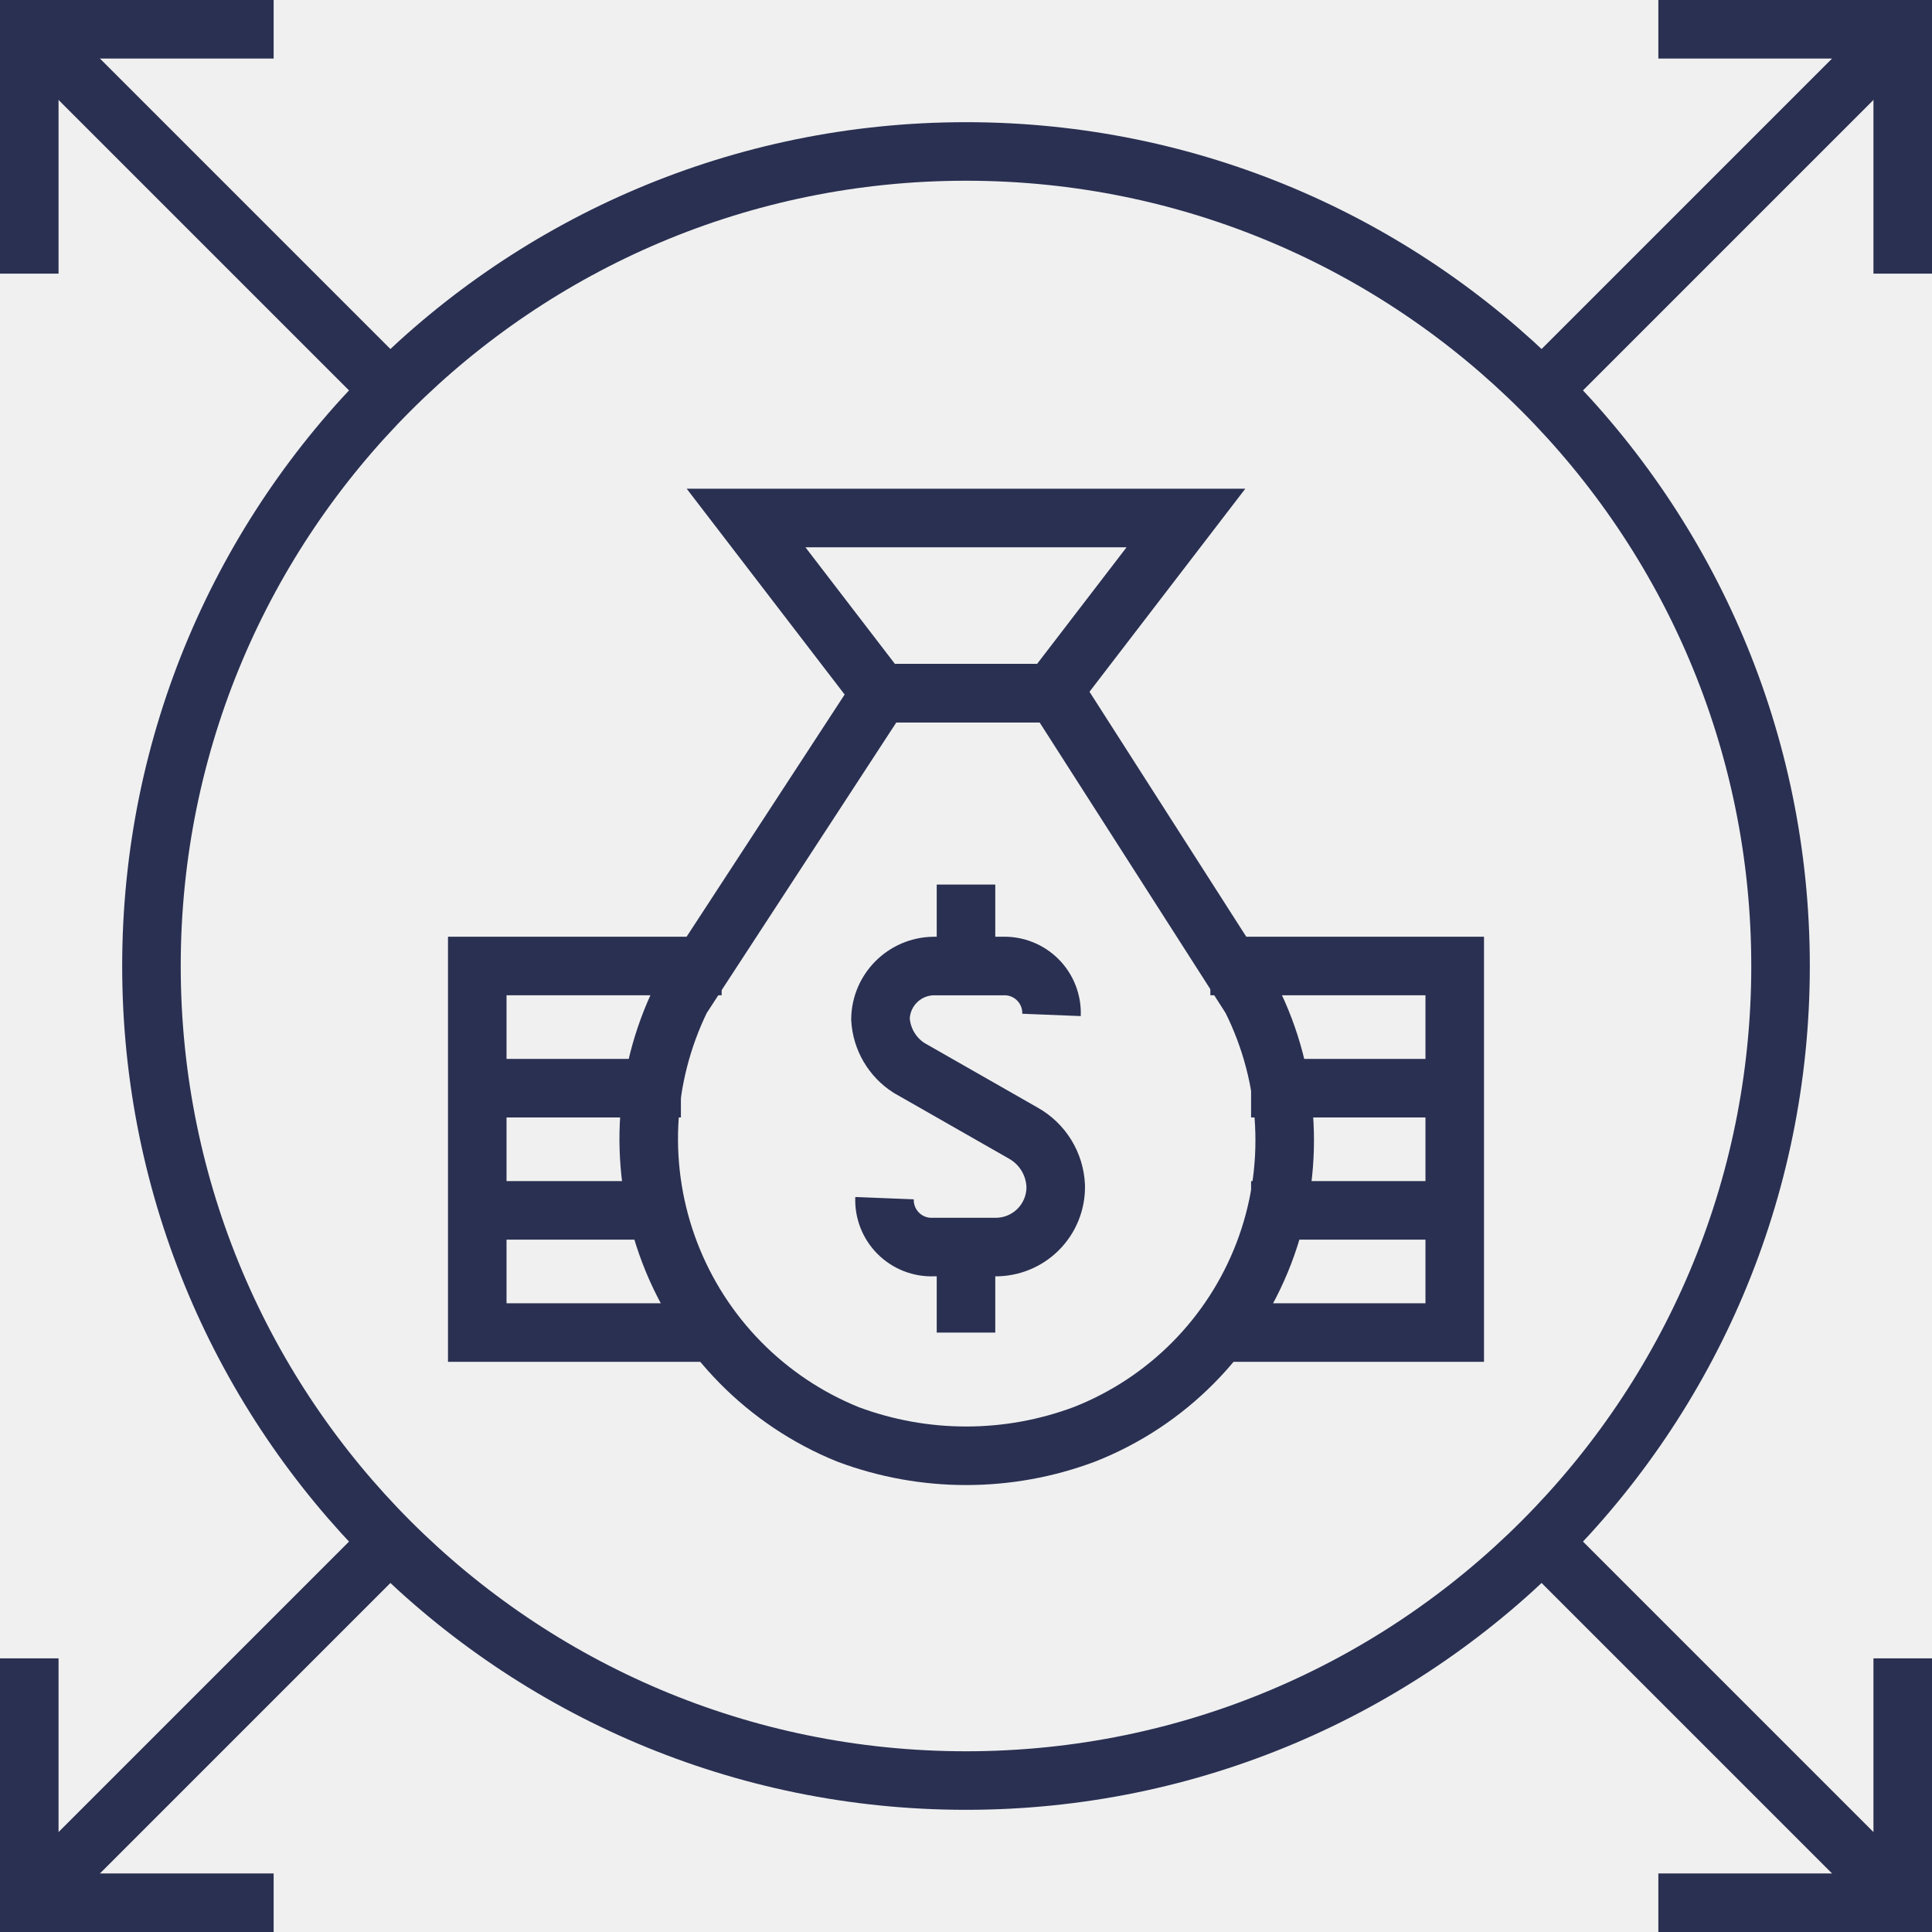
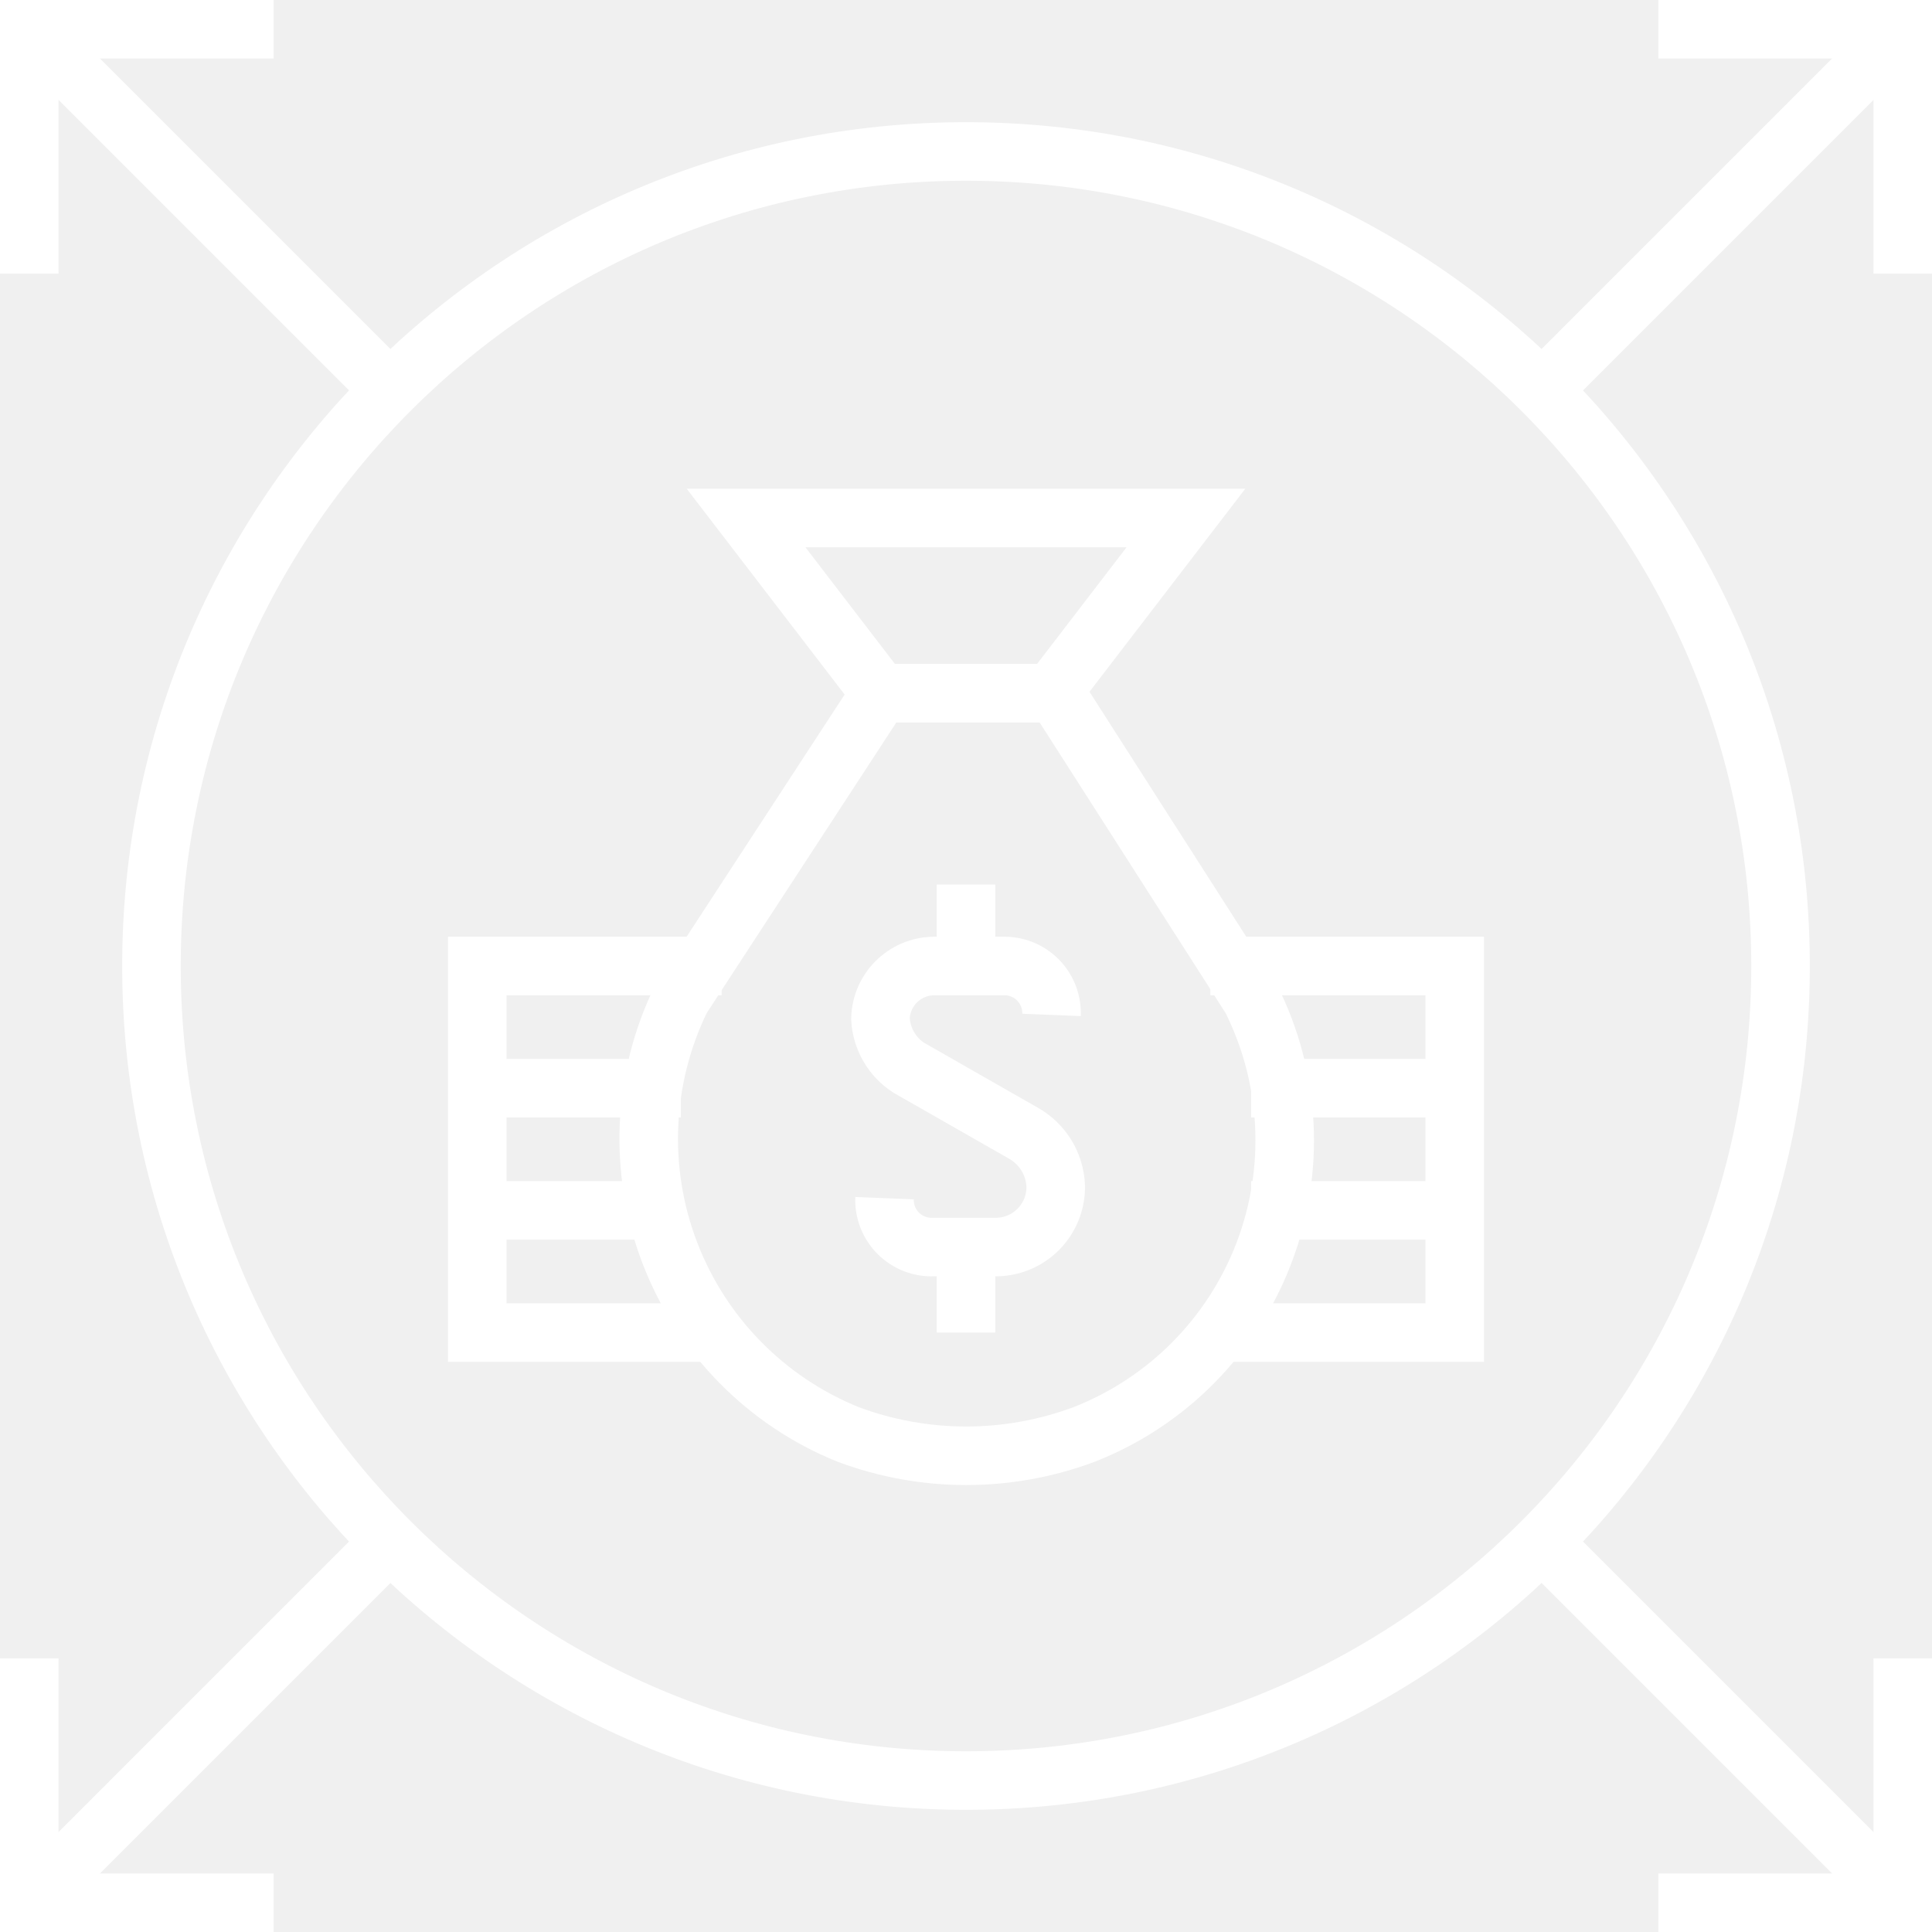
<svg xmlns="http://www.w3.org/2000/svg" viewBox="-17036 -11591 66 66">
  <defs>
-     <style>.cls-1{fill:none;stroke:#2a3052;stroke-miterlimit:10;stroke-width:2px}</style>
+     <style>.cls-1{fill:none;stroke:#fff;stroke-miterlimit:10;stroke-width:2px}</style>
  </defs>
  <g id="Group_1303" data-name="Group 1303" transform="translate(-17036 -11591)">
    <circle id="Ellipse_152" data-name="Ellipse 152" class="cls-1" cx="27.826" cy="27.826" r="27.826" transform="translate(5.174 5.174)" />
    <g id="Group_1296" data-name="Group 1296" transform="translate(52.478 1)">
      <path id="Line_247" data-name="Line 247" class="cls-1" d="M0 12.522L12.522 0" />
      <path id="Path_5916" data-name="Path 5916" class="cls-1" d="M41 1h8.348v8.348" transform="translate(-36.826 -1)" />
    </g>
    <g id="Group_1297" data-name="Group 1297" transform="translate(1 1)">
      <path id="Line_248" data-name="Line 248" class="cls-1" d="M12.522 12.522L0 0" />
      <path id="Path_5917" data-name="Path 5917" class="cls-1" d="M9.348 1H1v8.348" transform="translate(-1 -1)" />
    </g>
    <g id="Group_1298" data-name="Group 1298" transform="translate(1 52.478)">
      <path id="Line_249" data-name="Line 249" class="cls-1" d="M12.522 0L0 12.522" />
      <path id="Path_5918" data-name="Path 5918" class="cls-1" d="M9.348 49.348H1V41" transform="translate(-1 -36.826)" />
    </g>
    <g id="Group_1299" data-name="Group 1299" transform="translate(52.478 52.478)">
      <path id="Line_250" data-name="Line 250" class="cls-1" d="M0 0l12.522 12.522" />
      <path id="Path_5919" data-name="Path 5919" class="cls-1" d="M41 49.348h8.348V41" transform="translate(-36.826 -36.826)" />
    </g>
    <path id="Path_5920" data-name="Path 5920" class="cls-1" d="M20.348 36.522H12V24h8.348" transform="translate(4.304 9)" />
    <path id="Line_251" data-name="Line 251" class="cls-1" transform="translate(16.304 37.174)" d="M0 0h6.957" />
    <path id="Line_252" data-name="Line 252" class="cls-1" transform="translate(16.304 41.348)" d="M0 0h6.957" />
    <path id="Line_253" data-name="Line 253" class="cls-1" transform="translate(42.739 37.174)" d="M0 0h6.957" />
    <path id="Line_254" data-name="Line 254" class="cls-1" transform="translate(42.739 41.348)" d="M0 0h6.957" />
    <g id="Group_1302" data-name="Group 1302" transform="translate(22.15 17.696)">
      <g id="Group_1300" data-name="Group 1300">
        <path id="Path_5921" data-name="Path 5921" class="cls-1" d="M24.13 17.3h5.983l6.678 10.435a10.791 10.791 0 0 1-5.7 14.887 11.509 11.509 0 0 1-8.07 0 10.894 10.894 0 0 1-5.7-14.887z" transform="translate(-16.201 -11.317)" />
        <path id="Path_5922" data-name="Path 5922" class="cls-1" d="M23.191 18.983L18.6 13h15.026l-4.591 5.983z" transform="translate(-15.263 -13)" />
      </g>
      <g id="Group_1301" data-name="Group 1301" transform="translate(7.928 12.522)">
        <path id="Line_255" data-name="Line 255" class="cls-1" transform="translate(2.922)" d="M0 0v2.783" />
        <path id="Line_256" data-name="Line 256" class="cls-1" transform="translate(2.922 12.522)" d="M0 0v2.783" />
        <path id="Path_5923" data-name="Path 5923" class="cls-1" d="M27.743 25.67A1.607 1.607 0 0 0 26.074 24h-2.365a1.842 1.842 0 0 0-1.809 1.809 2.122 2.122 0 0 0 .974 1.67l3.9 2.226a2.171 2.171 0 0 1 1.113 1.809A2.049 2.049 0 0 1 25.8 33.6h-2.091a1.607 1.607 0 0 1-1.67-1.67" transform="translate(-21.9 -21.217)" />
      </g>
    </g>
    <path id="Path_5924" data-name="Path 5924" class="cls-1" d="M30 24h8.348v12.522H30" transform="translate(11.348 9)" />
  </g>
</svg>
